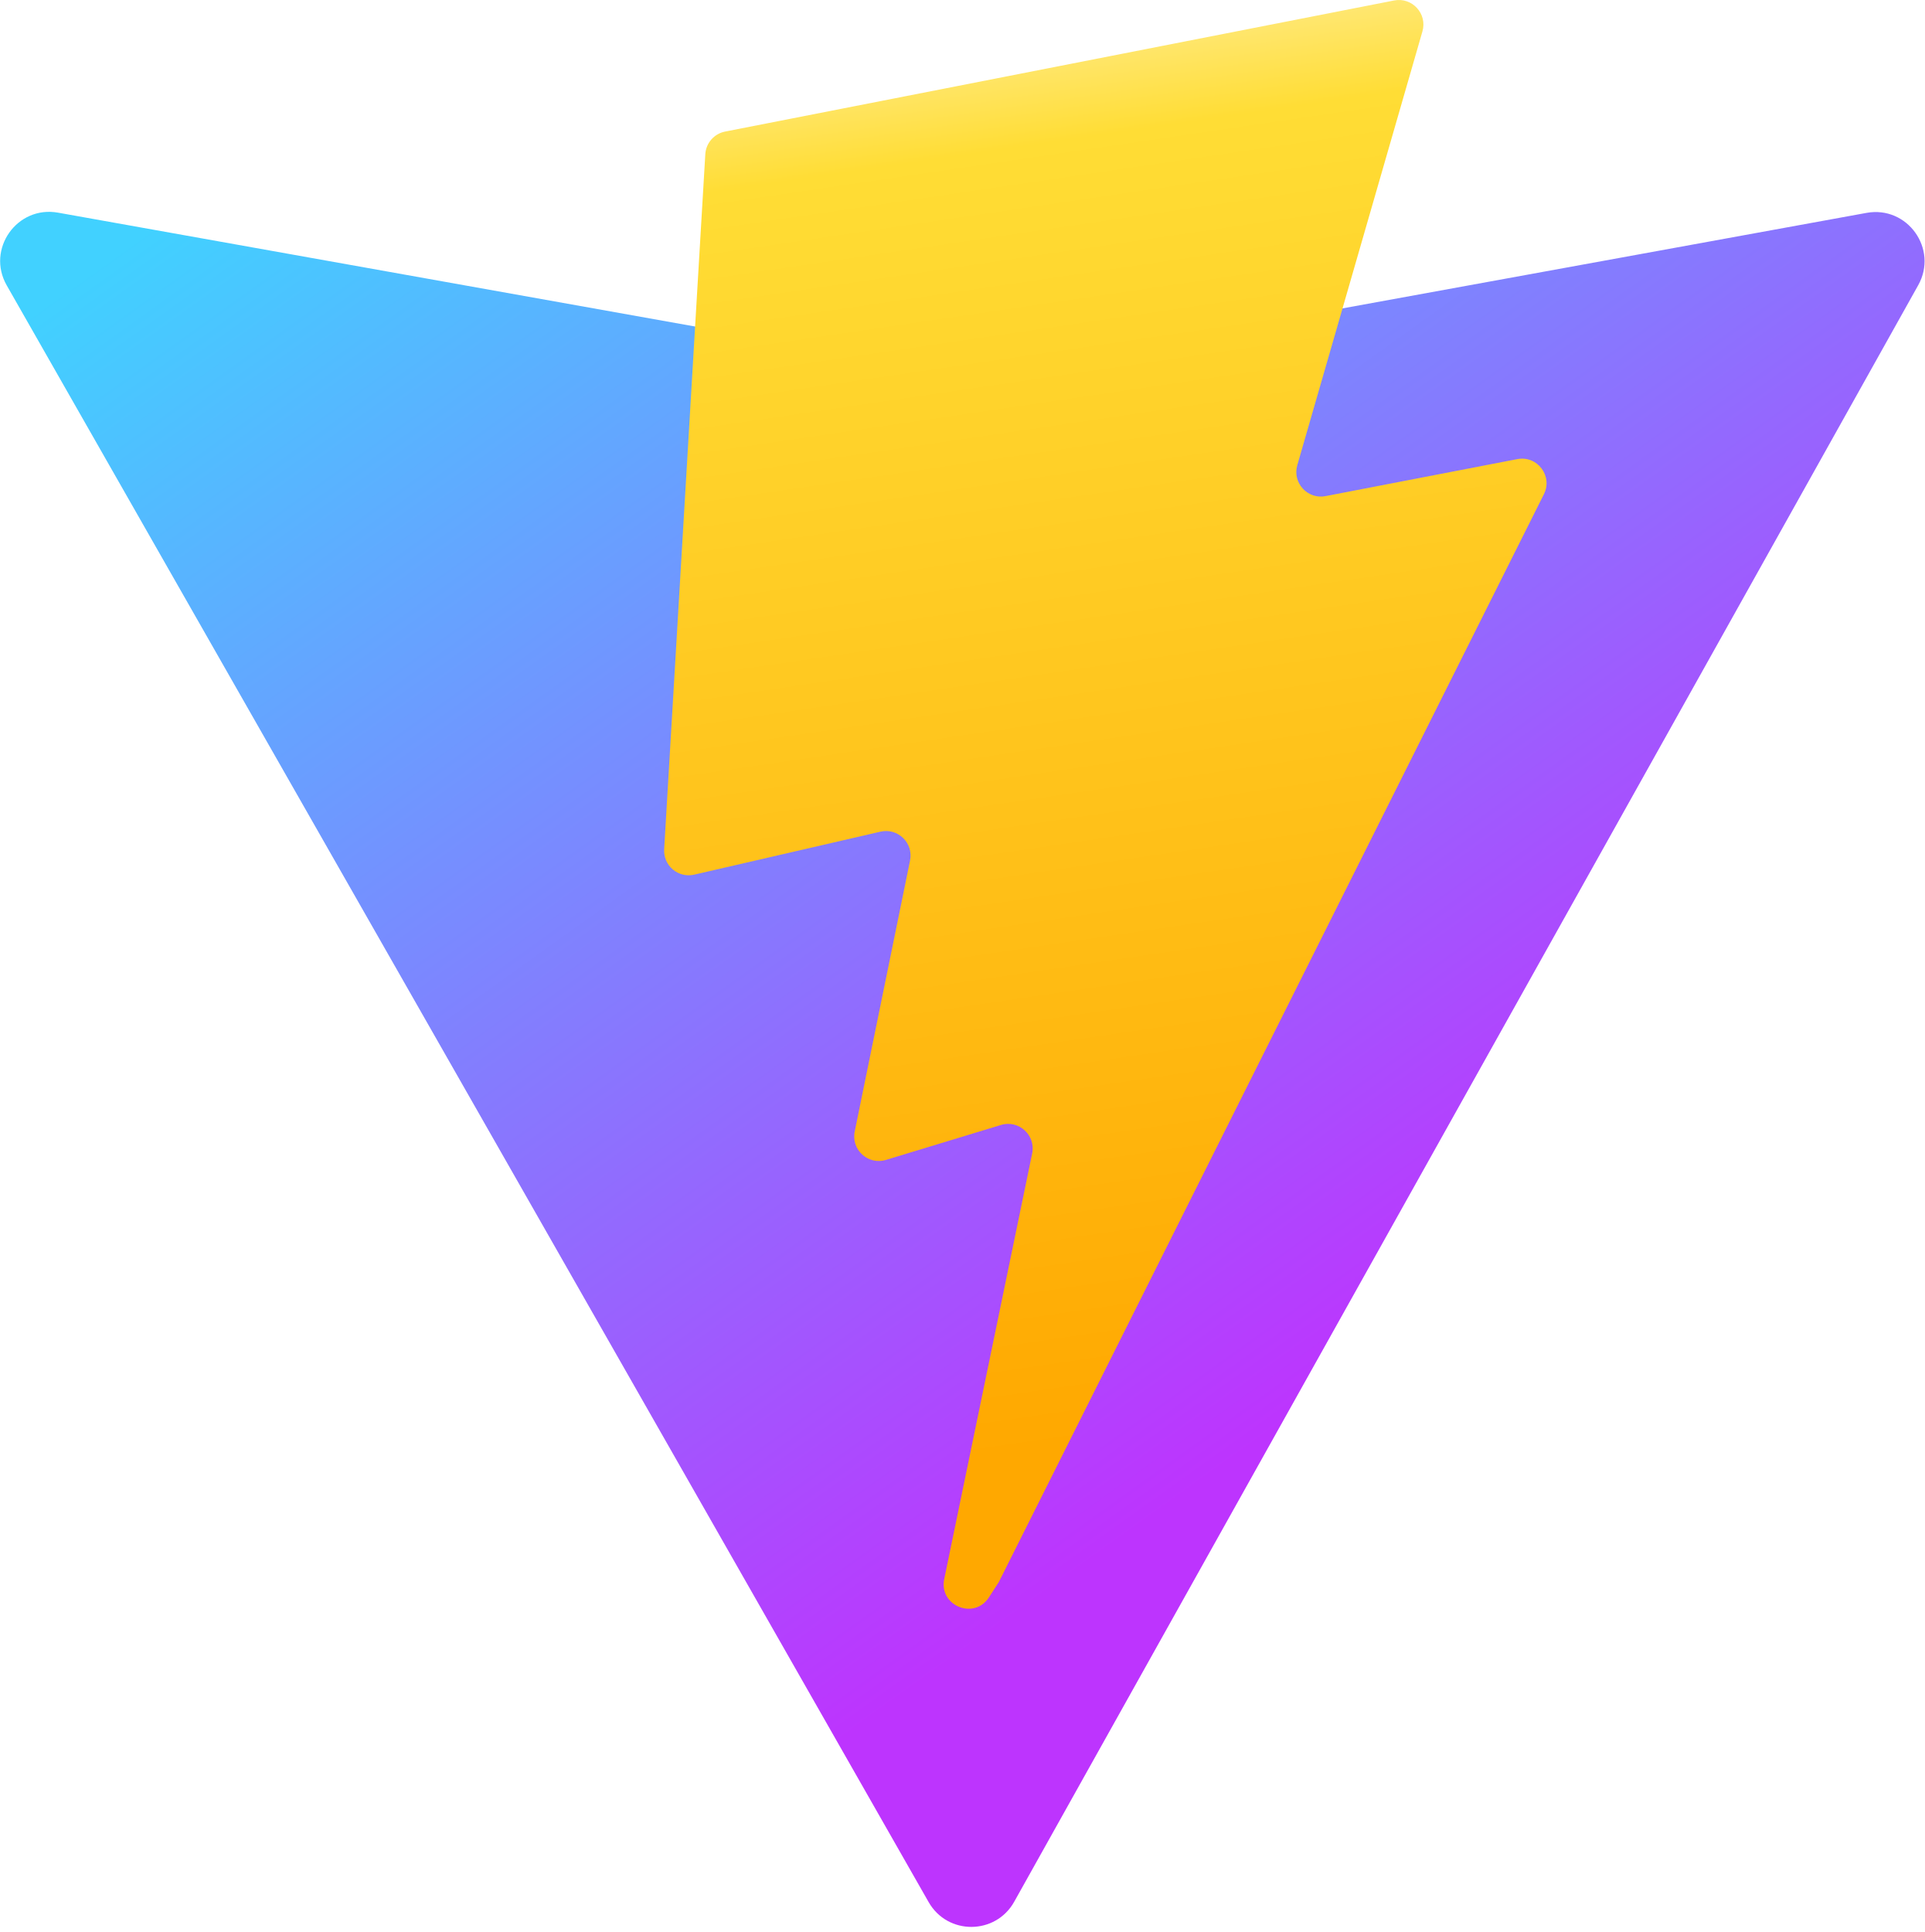
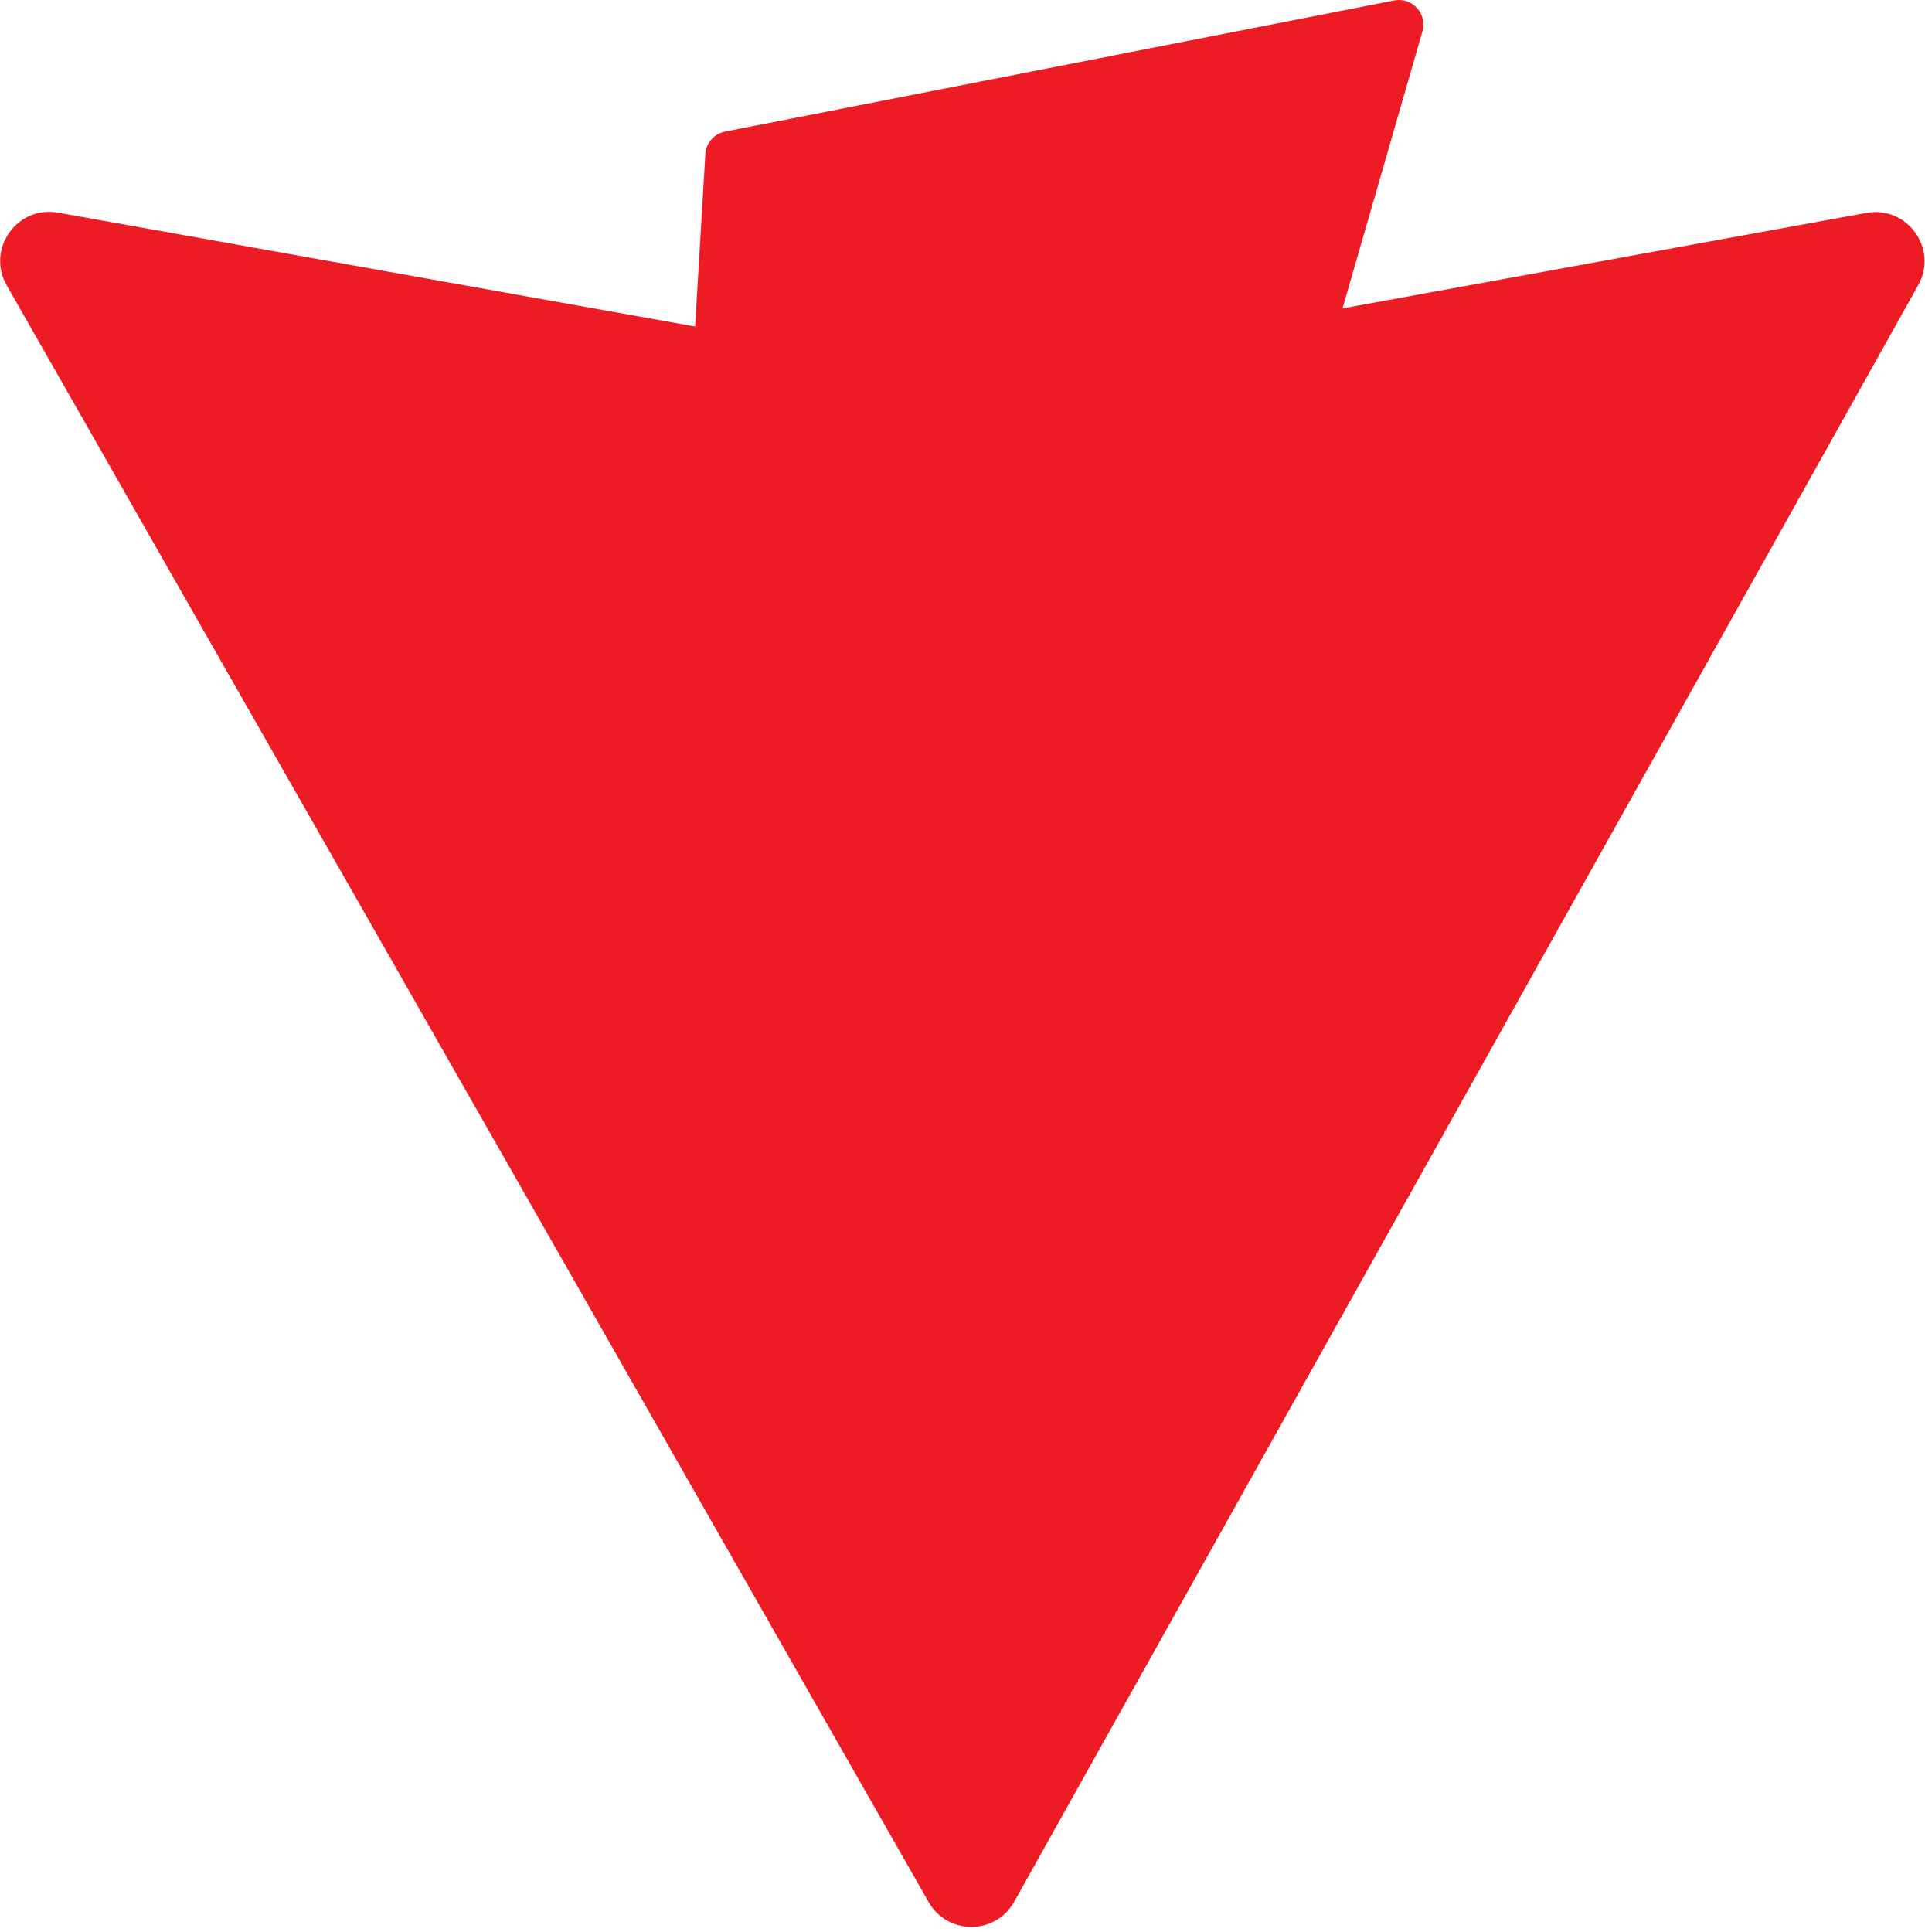
<svg xmlns="http://www.w3.org/2000/svg" aria-hidden="true" role="img" class="iconify iconify--logos" width="31.88" height="32" preserveAspectRatio="xMidYMid meet" viewBox="0 0 256 257">
  <defs>
    <linearGradient id="IconifyId1813088fe1fbc01fb466" x1="-.828%" x2="57.636%" y1="7.652%" y2="78.411%">
-       <stop offset="0%" stop-color="#41D1FF" />
-       <stop offset="100%" stop-color="#BD34FE" />
+       <stop offset="0%" stop-color="#ED1C24" />
+       <stop offset="100%" stop-color="#ED1C24" />
    </linearGradient>
    <linearGradient id="IconifyId1813088fe1fbc01fb467" x1="43.376%" x2="50.316%" y1="2.242%" y2="89.03%">
-       <stop offset="0%" stop-color="#FFEA83" />
-       <stop offset="8.333%" stop-color="#FFDD35" />
-       <stop offset="100%" stop-color="#FFA800" />
+       <stop offset="0%" stop-color="#ED1C24" />
+       <stop offset="8.333%" stop-color="#ED1C24" />
+       <stop offset="100%" stop-color="#ED1C24" />
    </linearGradient>
  </defs>
  <path fill="url(#IconifyId1813088fe1fbc01fb466)" d="M255.153 37.938L134.897 252.976c-2.483 4.44-8.862 4.466-11.382.048L.875 37.958c-2.746-4.814 1.371-10.646 6.827-9.67l120.385 21.517a6.537 6.537 0 0 0 2.322-.004l117.867-21.483c5.438-.991 9.574 4.796 6.877 9.62Z" />
  <path fill="url(#IconifyId1813088fe1fbc01fb467)" d="M185.432.063L96.44 17.501a3.268 3.268 0 0 0-2.634 3.014l-5.474 92.456a3.268 3.268 0 0 0 3.997 3.378l24.777-5.718c2.318-.535 4.413 1.507 3.936 3.838l-7.361 36.047c-.495 2.426 1.782 4.5 4.151 3.78l15.304-4.649c2.372-.72 4.652 1.36 4.15 3.788l-11.698 56.621c-.732 3.542 3.979 5.473 5.943 2.437l1.313-2.028l72.516-144.72c1.215-2.423-.88-5.186-3.54-4.672l-25.505 4.922c-2.396.462-4.435-1.77-3.759-4.114l16.646-57.705c.677-2.35-1.37-4.583-3.769-4.113Z" />
</svg>
